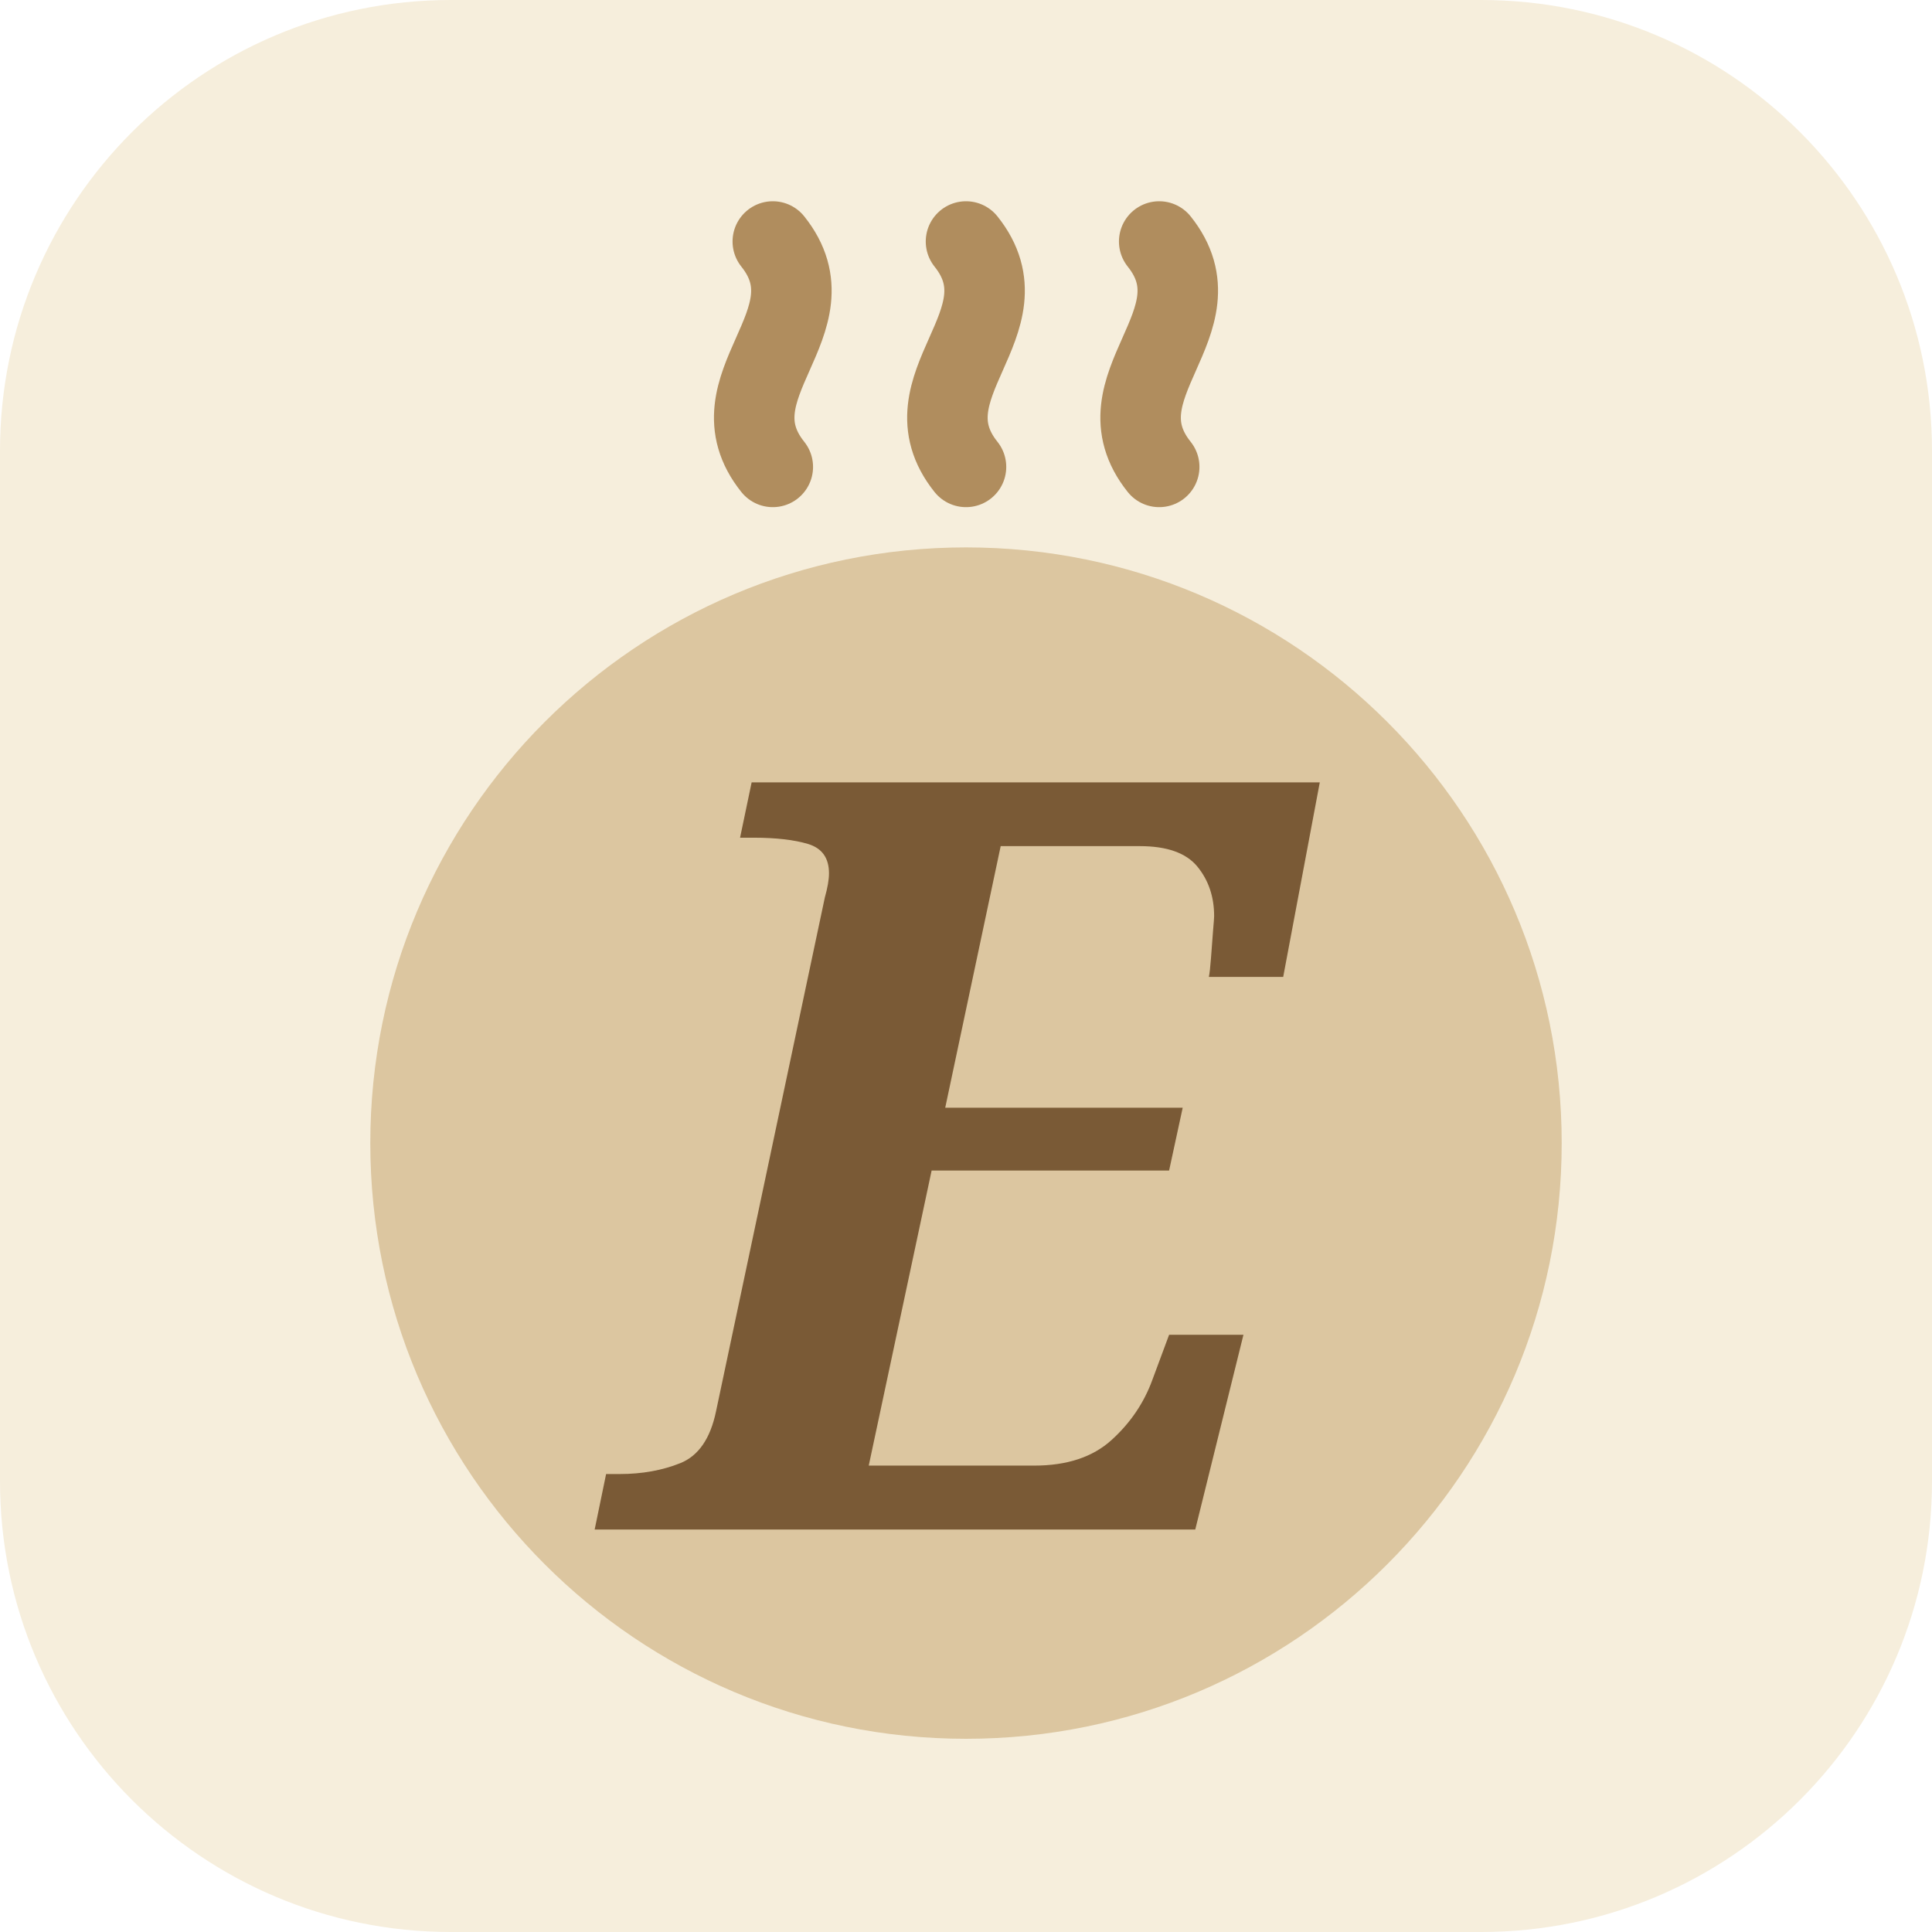
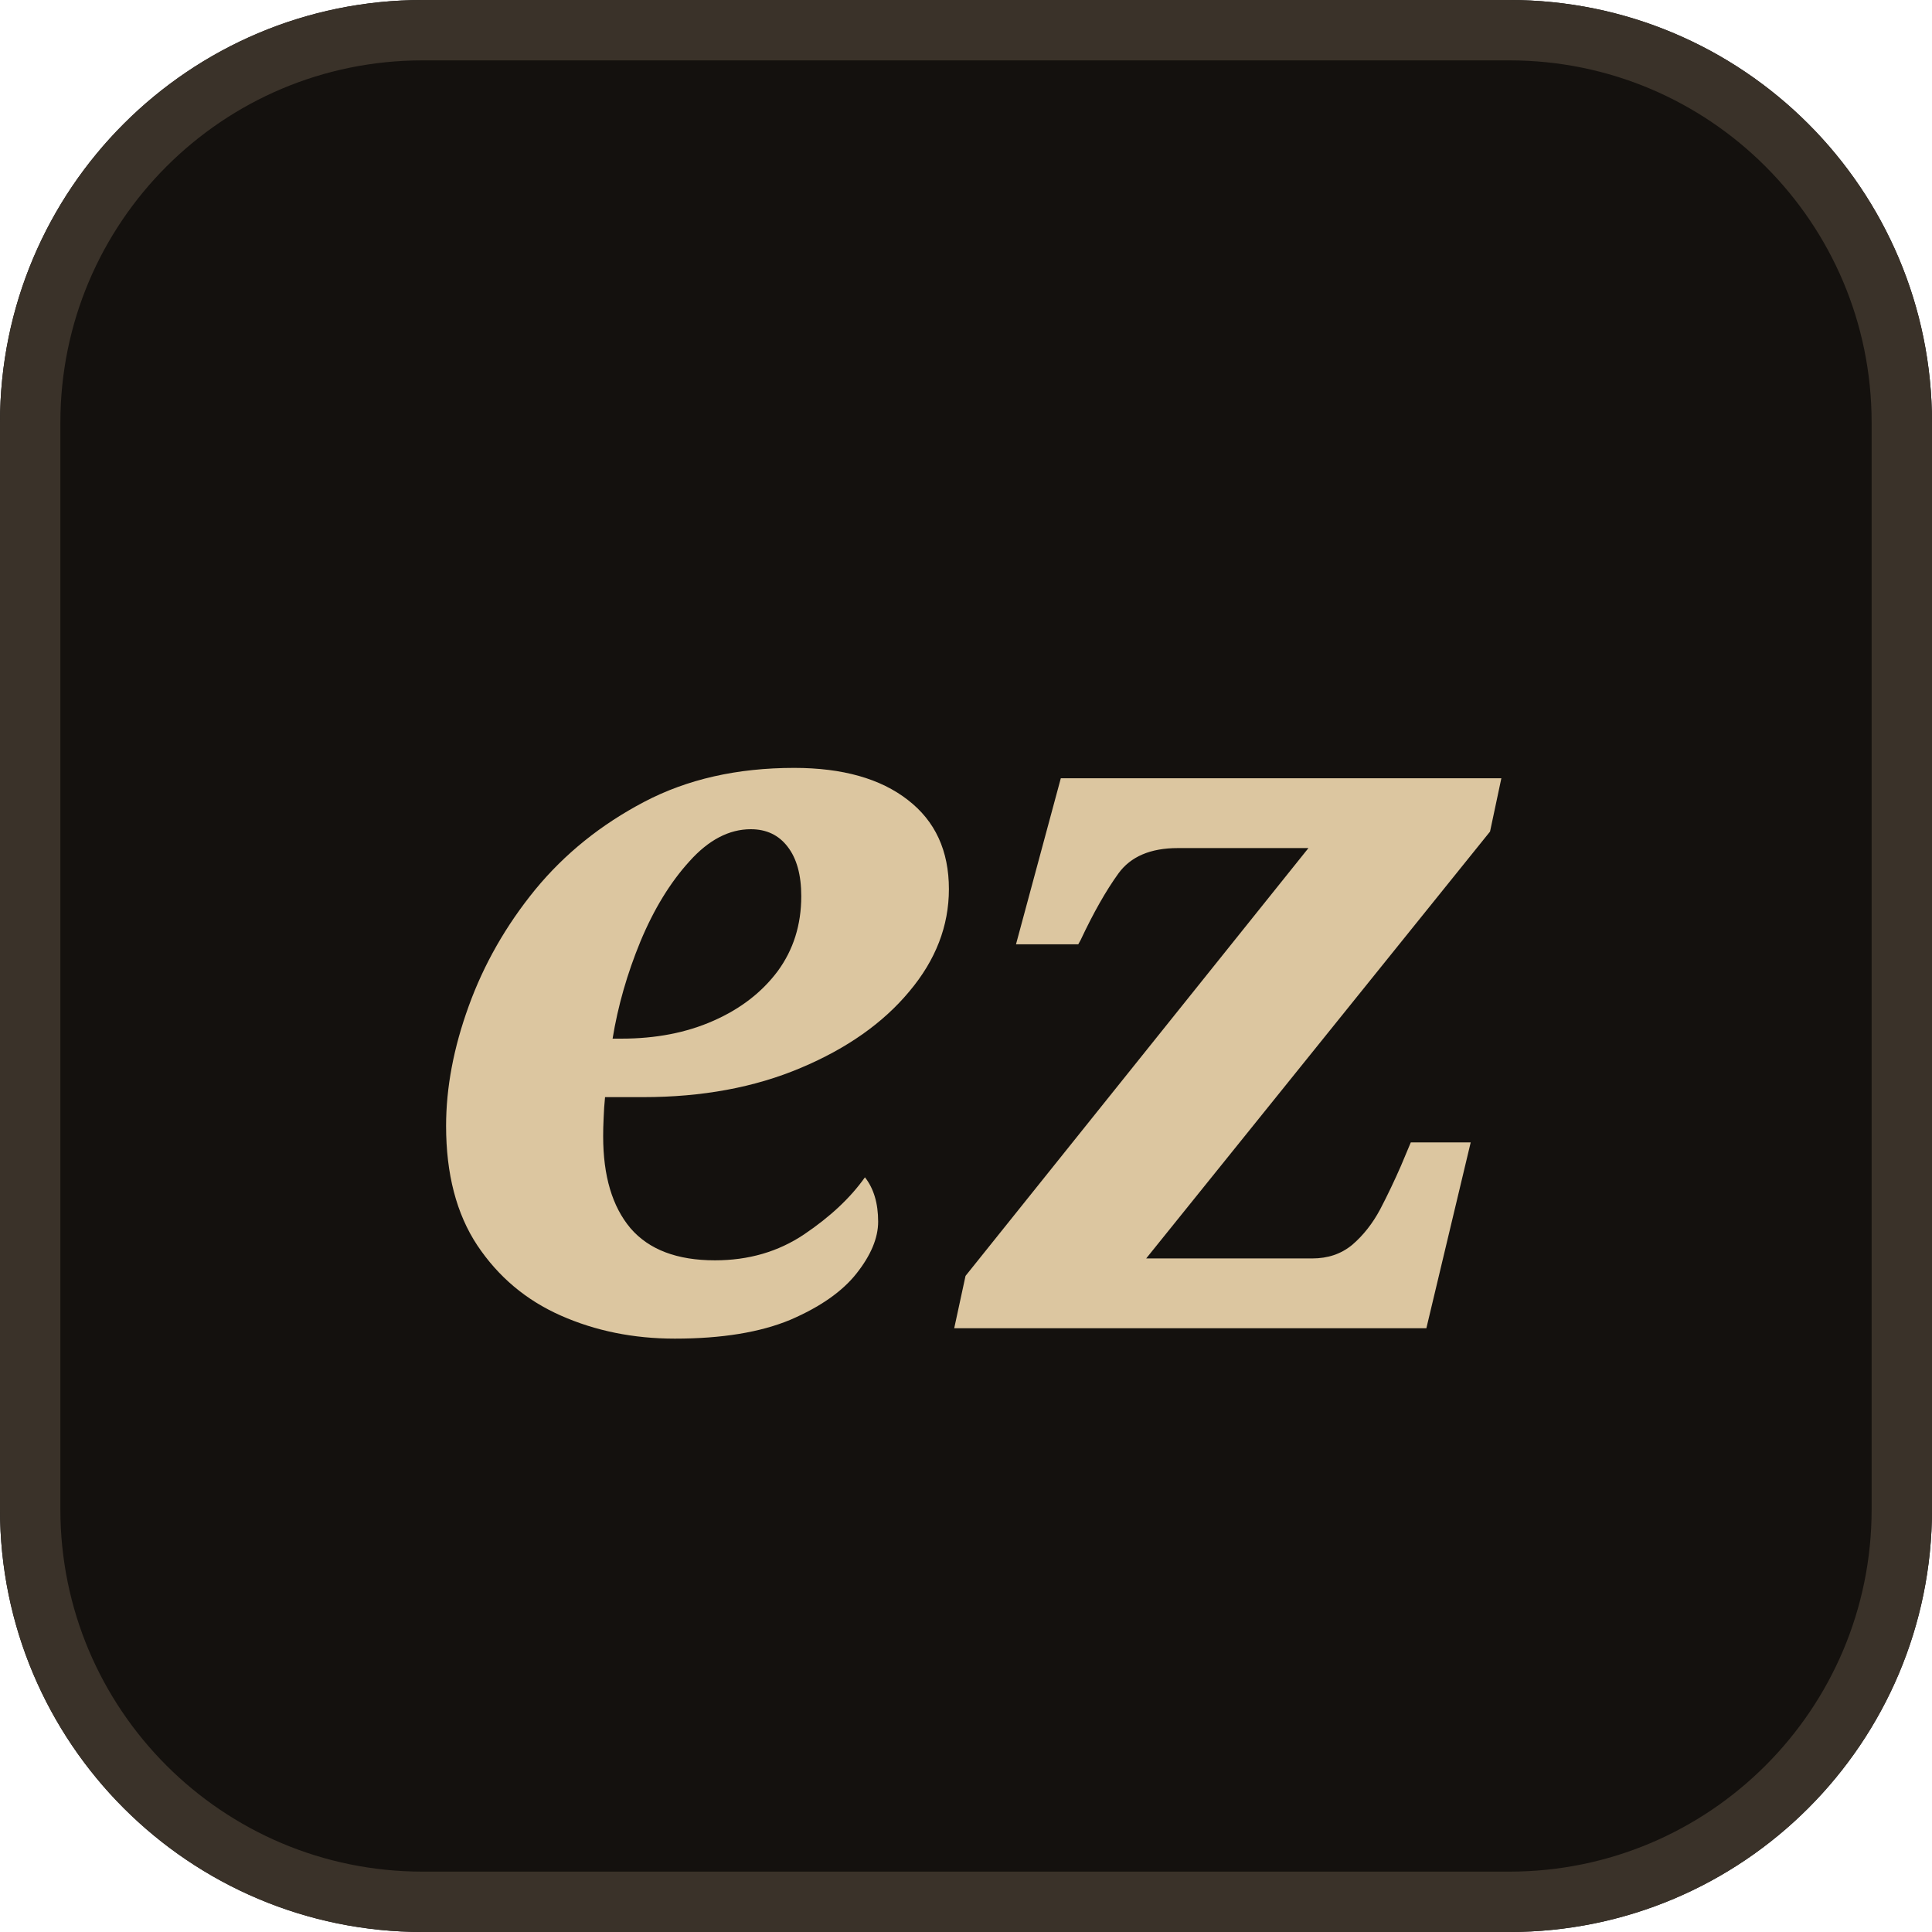
- <svg xmlns="http://www.w3.org/2000/svg" viewBox="0 0 240 240">
-   <rect width="240" height="240" rx="56" fill="#F6EEDC" />
-   <circle cx="120" cy="142" r="74" fill="#DCC6A0" />
-   <path d="M96 58c-8-10 8-18 0-28M120 58c-8-10 8-18 0-28M144 58c-8-10 8-18 0-28" fill="none" stroke="#B08D5E" stroke-width="10" stroke-linecap="round" />
-   <text x="118" y="190" text-anchor="middle" font-family="Georgia, serif" font-style="italic" font-weight="700" font-size="130" fill="#7A5A36">E</text>
+ <svg xmlns="http://www.w3.org/2000/svg" viewBox="0 0 64 64">
+   <rect width="64" height="64" rx="14" fill="#14110E" />
+   <rect x="1" y="1" width="62" height="62" rx="13" fill="none" stroke="#3A3229" stroke-width="2" />
+   <text x="32" y="44" text-anchor="middle" font-family="Georgia, serif" font-style="italic" font-weight="700" font-size="34" fill="#DCC6A0">ez</text>
</svg>
